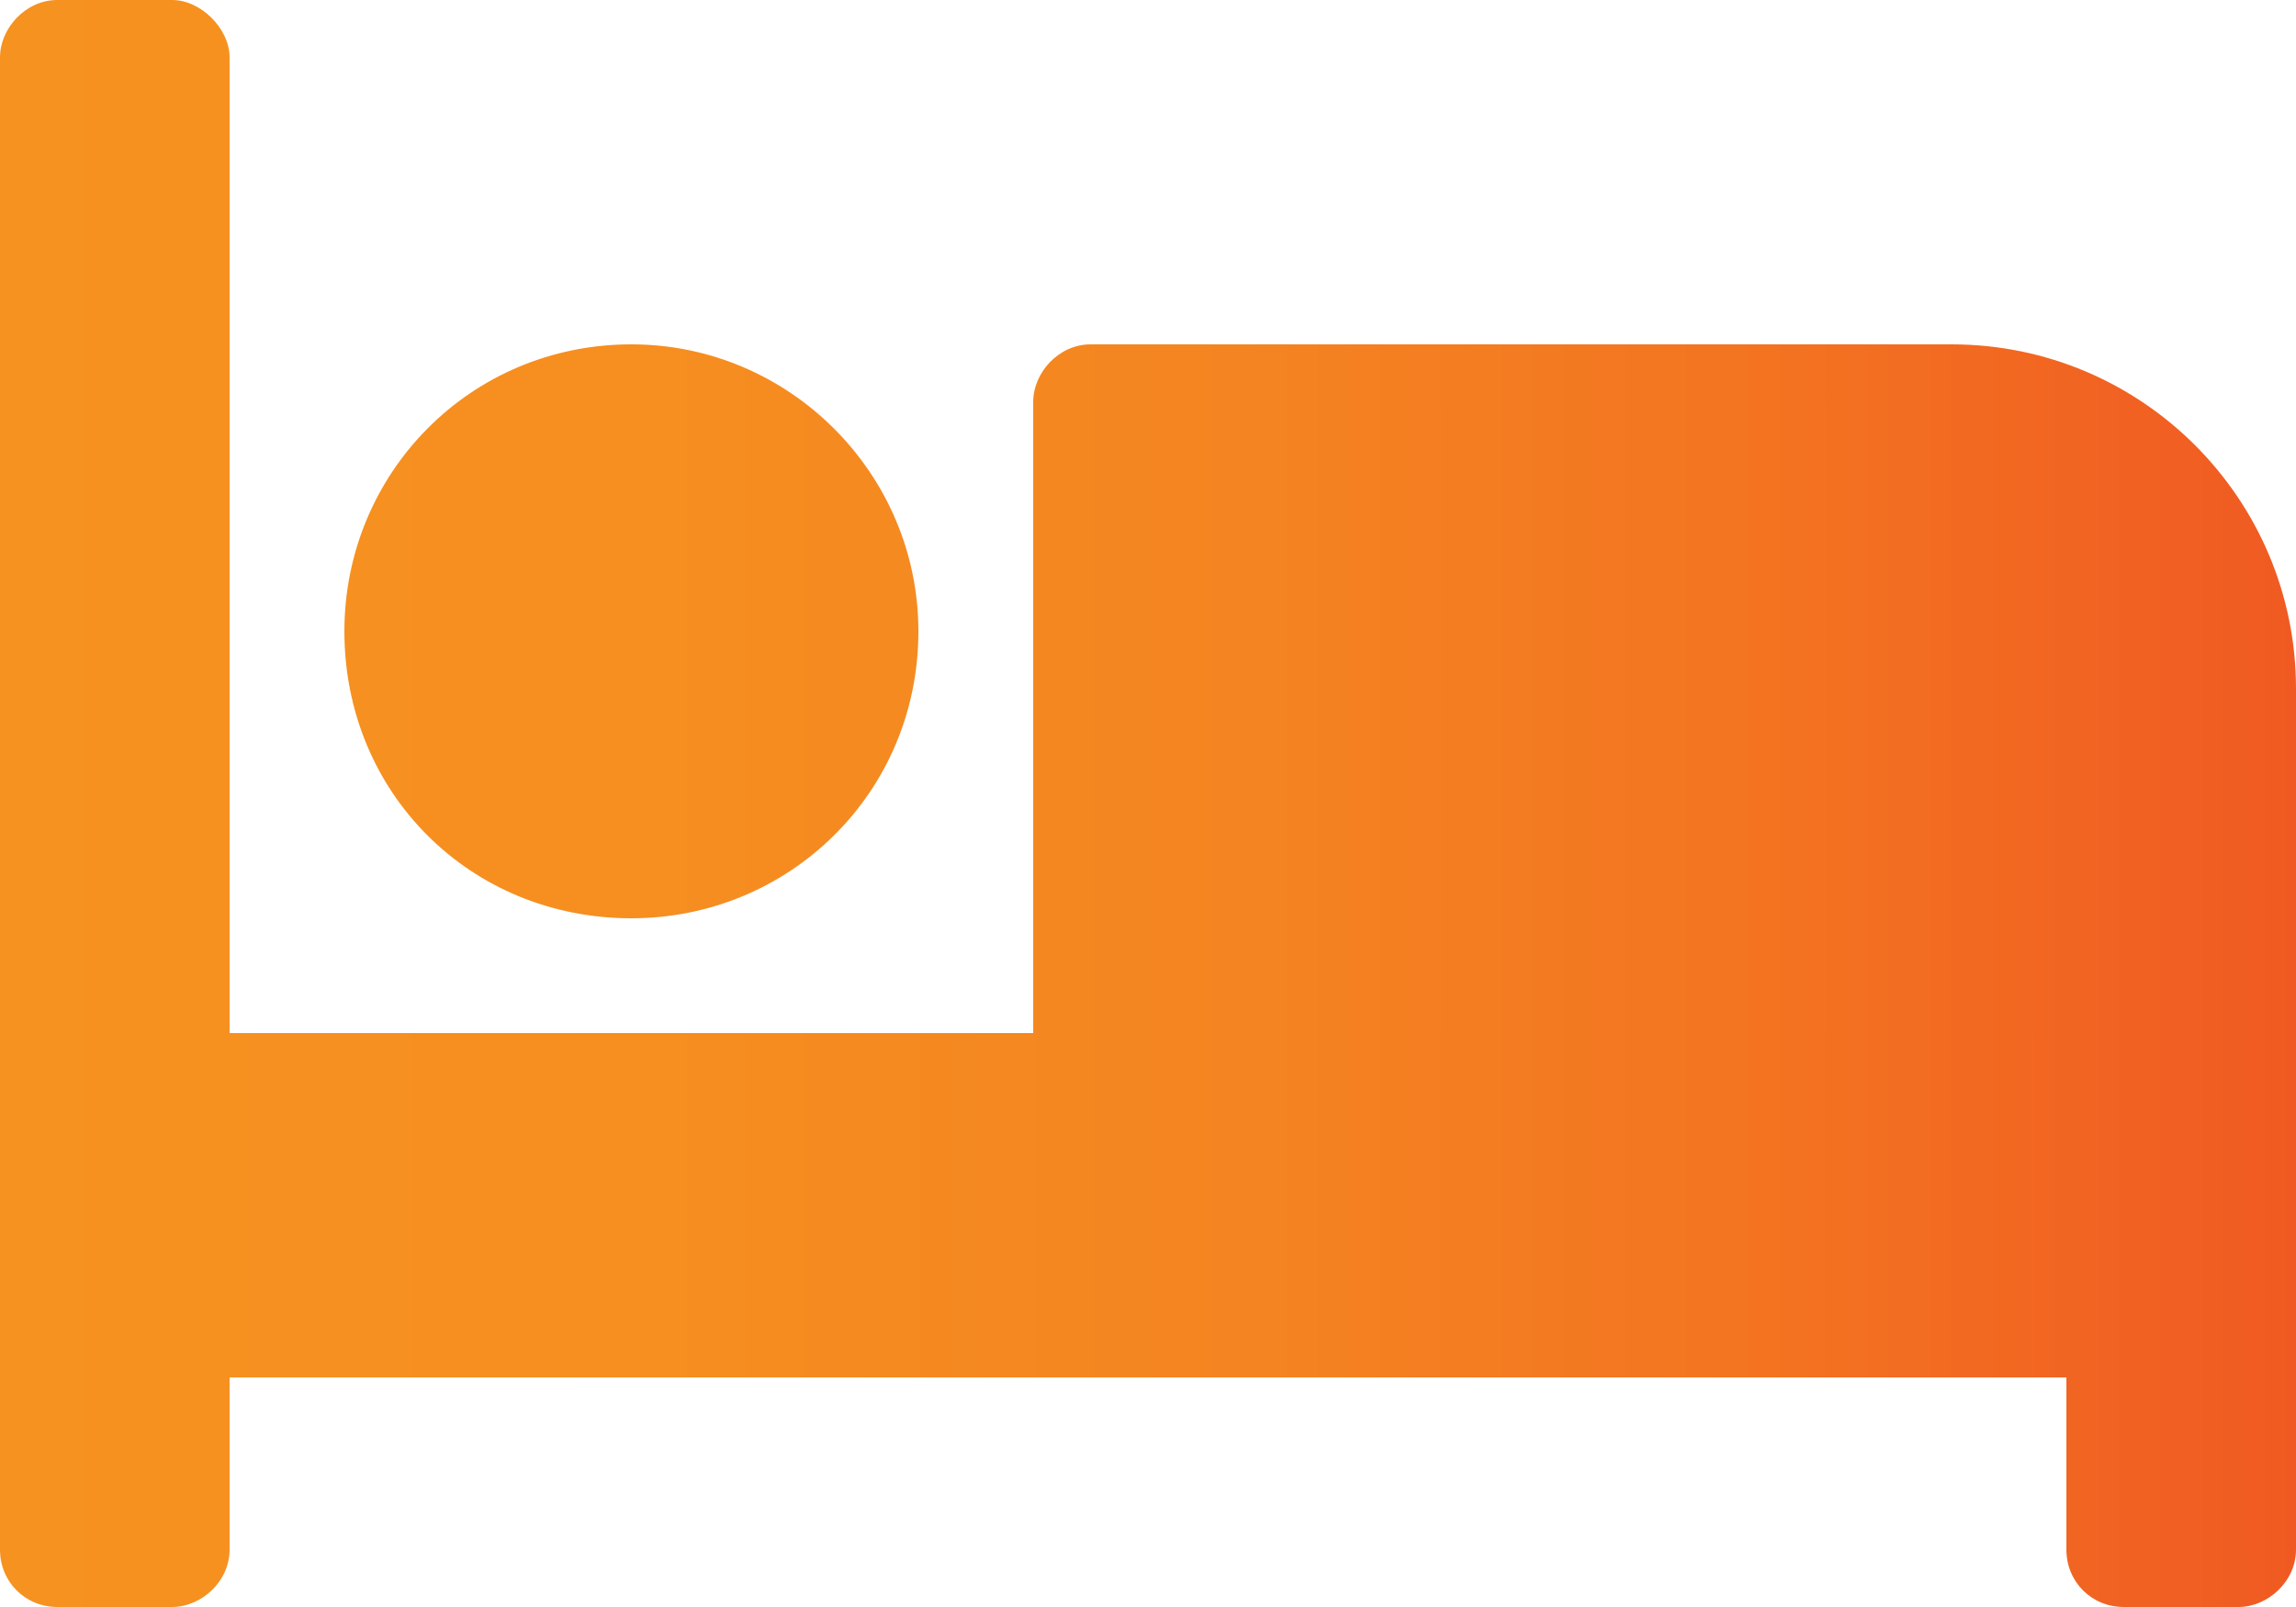
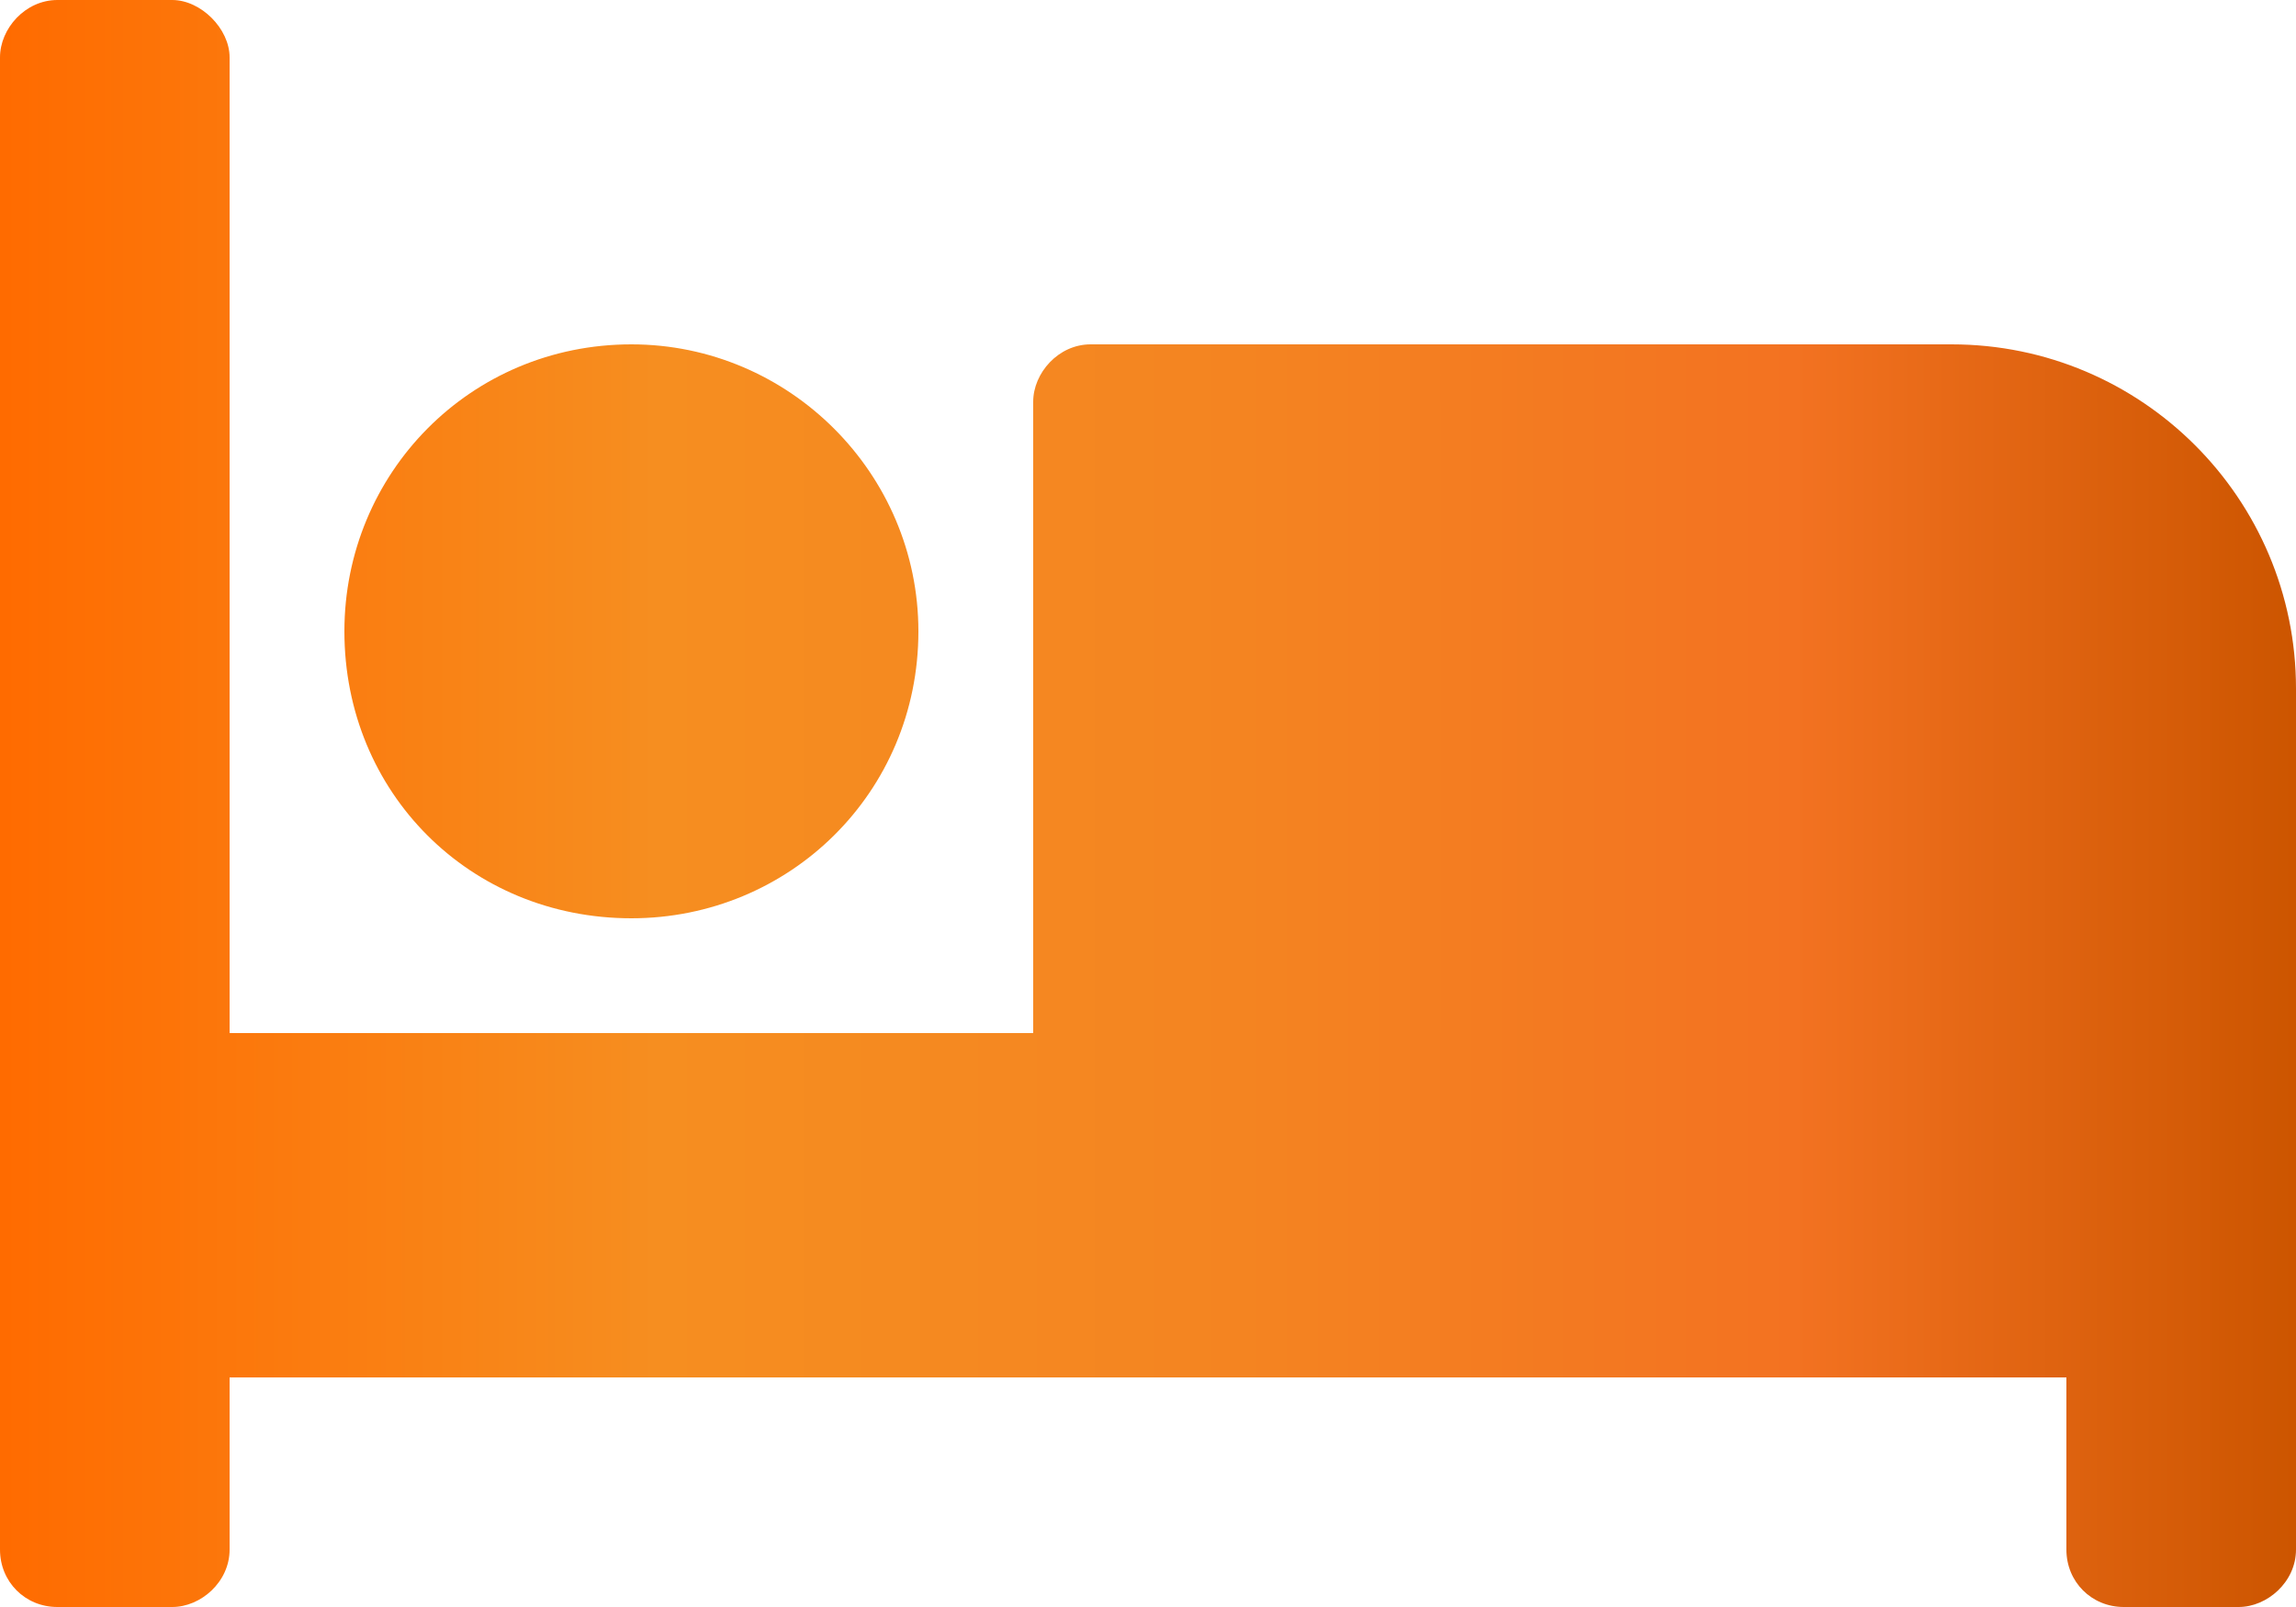
<svg xmlns="http://www.w3.org/2000/svg" width="40" height="28" viewBox="0 0 40 28" fill="none">
  <path d="M11 16C8.188 16 6 13.812 6 11C6 8.25 8.188 6 11 6C13.75 6 16 8.25 16 11C16 13.812 13.75 16 11 16ZM34 6C37.312 6 40 8.688 40 12V27C40 27.562 39.5 28 39 28H37C36.438 28 36 27.562 36 27V24H4V27C4 27.562 3.5 28 3 28H1C0.438 28 0 27.562 0 27V1C0 0.5 0.438 0 1 0H3C3.5 0 4 0.5 4 1V18H18V7C18 6.5 18.438 6 19 6H34Z" fill="url(#paint0_linear_4024_1365)" />
  <defs>
    <linearGradient id="paint0_linear_4024_1365" x1="0.017" y1="14.001" x2="40.016" y2="14.001" gradientUnits="userSpaceOnUse">
-       <stop stop-color="#F69220" />
+       <stop stop-color="#ff6b00" />
      <stop offset="0.286" stop-color="#F68E20" />
      <stop offset="0.54" stop-color="#F48421" />
      <stop offset="0.781" stop-color="#F37221" />
-       <stop offset="1" stop-color="#F05A22" />
+       <stop offset="1" stop-color="#cc5500" />
    </linearGradient>
  </defs>
</svg>
